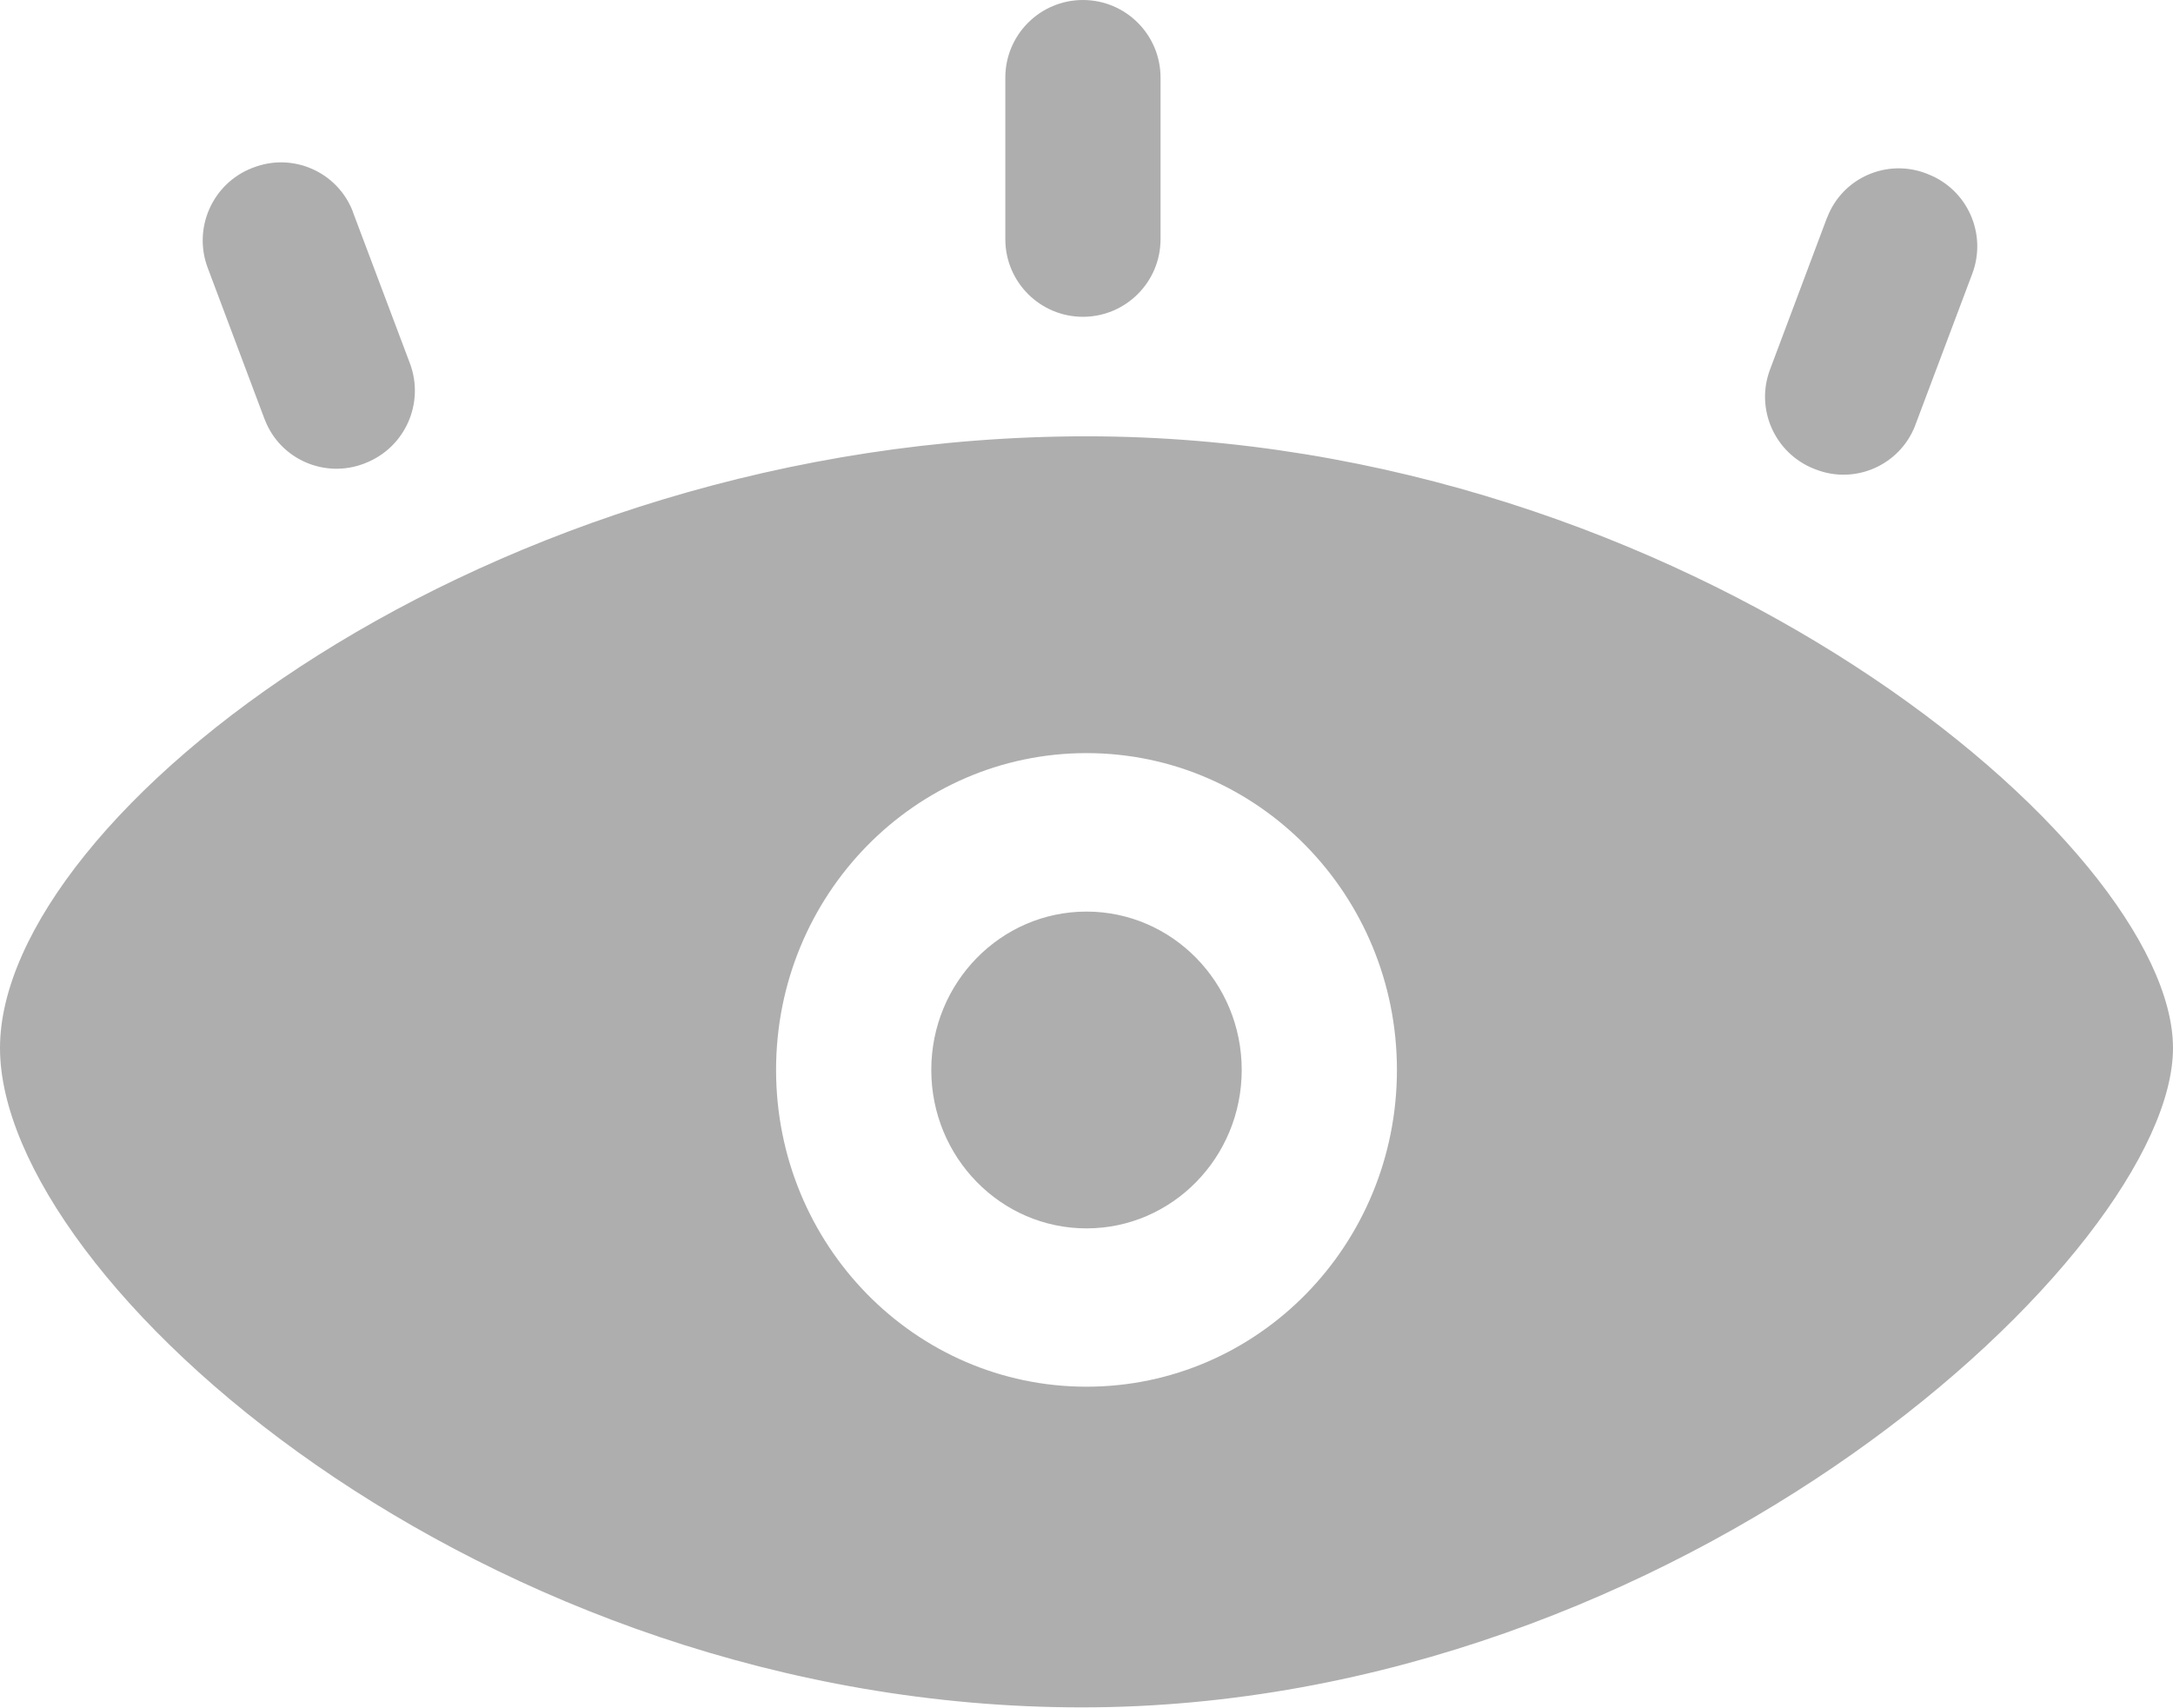
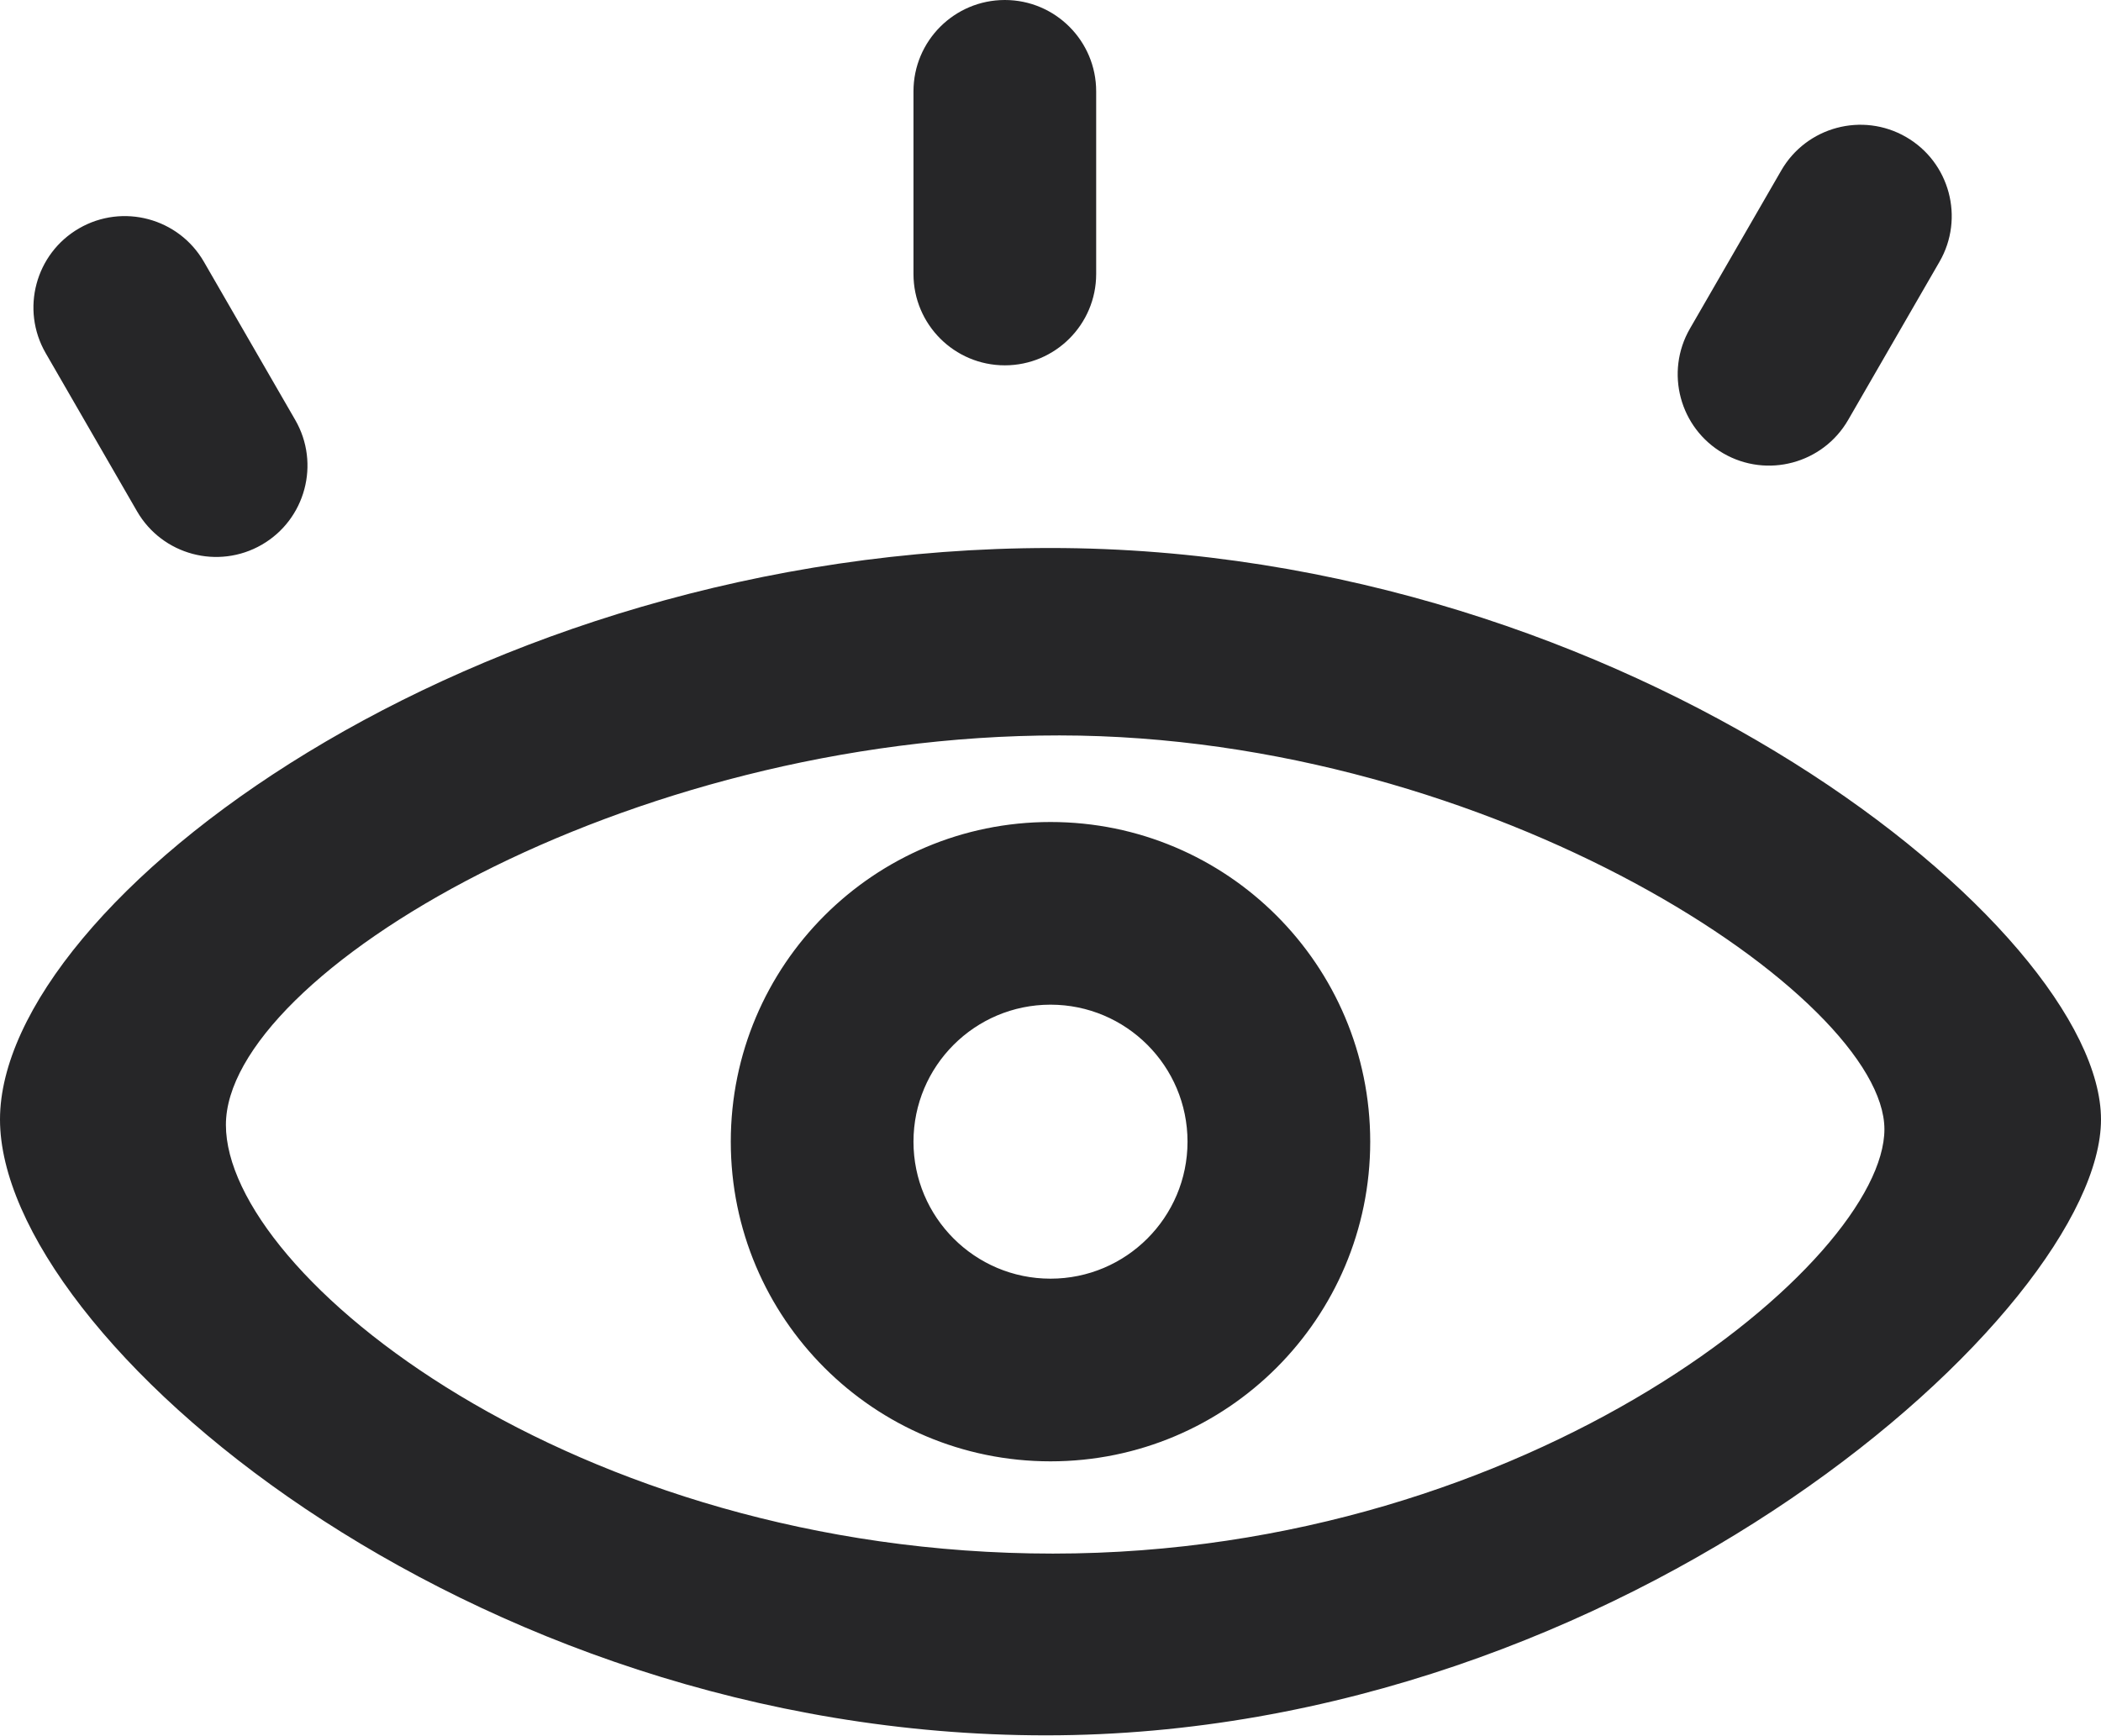
- <svg xmlns="http://www.w3.org/2000/svg" width="14px" height="11px" viewBox="0 0 14 11" version="1.1">
+ <svg xmlns="http://www.w3.org/2000/svg" width="23px" height="19px" viewBox="0 0 23 19" version="1.1">
  <g id="Page-1" stroke="none" stroke-width="1" fill="none" fill-rule="evenodd">
-     <g id="主页icon切图" transform="translate(-31, -710)" fill="#AEAEAE">
-       <path d="M37.97,721 C34.104,721 31,718.249 31,716.752 C31,715.256 34.134,712.811 38,712.811 C41.866,712.811 45,715.442 45,716.752 C45,718.062 41.836,721 37.97,721 Z M38,718.934 C39.105,718.934 40,718.021 40,716.893 C40,715.766 39.105,714.852 38,714.852 C36.895,714.852 36,715.766 36,716.893 C36,718.021 36.895,718.934 38,718.934 Z M38,717.914 C37.448,717.914 37,717.457 37,716.893 C37,716.33 37.448,715.873 38,715.873 C38.552,715.873 39,716.33 39,716.893 C39,717.457 38.552,717.914 38,717.914 Z M37.977,710 C38.253,710 38.477,710.224 38.477,710.5 L38.477,711.541 C38.477,711.817 38.253,712.041 37.977,712.041 C37.701,712.041 37.477,711.817 37.477,711.541 L37.477,710.5 C37.477,710.224 37.701,710 37.977,710 Z M32.623,711.083 L32.631,711.08 C32.885,710.981 33.172,711.106 33.272,711.36 C33.273,711.362 33.273,711.365 33.274,711.367 L33.641,712.341 C33.737,712.597 33.61,712.883 33.355,712.983 L33.348,712.986 C33.093,713.085 32.806,712.96 32.707,712.706 C32.706,712.704 32.705,712.702 32.704,712.699 L32.338,711.725 C32.242,711.469 32.369,711.183 32.623,711.083 Z M43.421,711.122 C43.676,711.221 43.803,711.507 43.707,711.763 L43.34,712.738 C43.339,712.74 43.339,712.742 43.338,712.744 C43.238,712.998 42.951,713.124 42.697,713.024 L42.689,713.021 C42.435,712.921 42.307,712.636 42.404,712.38 L42.77,711.405 C42.771,711.403 42.772,711.401 42.773,711.399 C42.872,711.144 43.159,711.019 43.414,711.119 L43.421,711.122 Z" id="浏览数" />
+     <g id="浏览数" transform="translate(-91, -82)" fill="#262628">
+       <path d="M102.45,101 C96.099,101 91,96.633 91,94.257 C91,91.881 96.149,88 102.5,88 C108.851,88 114,92.177 114,94.257 C114,96.337 108.802,101 102.45,101 Z M102.527,99.01 C107.774,99.01 111.629,95.803 111.629,94.364 C111.629,92.924 107.354,90.055 102.599,90.052 C97.844,90.049 93.473,92.671 93.473,94.316 C93.473,95.961 97.281,99.01 102.527,99.01 Z M102.5,98 C100.567,98 99,96.433 99,94.5 C99,92.567 100.567,91 102.5,91 C104.433,91 106,92.567 106,94.5 C106,96.433 104.433,98 102.5,98 Z M102.5,96 C103.328,96 104,95.328 104,94.5 C104,93.672 103.328,93 102.5,93 C101.672,93 101,93.672 101,94.5 C101,95.328 101.672,96 102.5,96 Z M102,82 L102,82 C102.552,82 103,82.448 103,83 L103,85 C103,85.552 102.552,86 102,86 L102,86 C101.448,86 101,85.552 101,85 L101,83 C101,82.448 101.448,82 102,82 Z M111.866,83.5 L111.866,83.5 C112.344,83.776 112.508,84.388 112.232,84.866 L111.232,86.598 C110.956,87.076 110.344,87.24 109.866,86.964 L109.866,86.964 C109.388,86.688 109.224,86.076 109.5,85.598 L110.5,83.866 C110.776,83.388 111.388,83.224 111.866,83.5 Z M91.866,84.5 L91.866,84.5 C92.344,84.224 92.956,84.388 93.232,84.866 L94.232,86.598 C94.508,87.076 94.344,87.688 93.866,87.964 L93.866,87.964 C93.388,88.24 92.776,88.076 92.5,87.598 L91.5,85.866 C91.224,85.388 91.388,84.776 91.866,84.5 Z" />
    </g>
  </g>
</svg>
